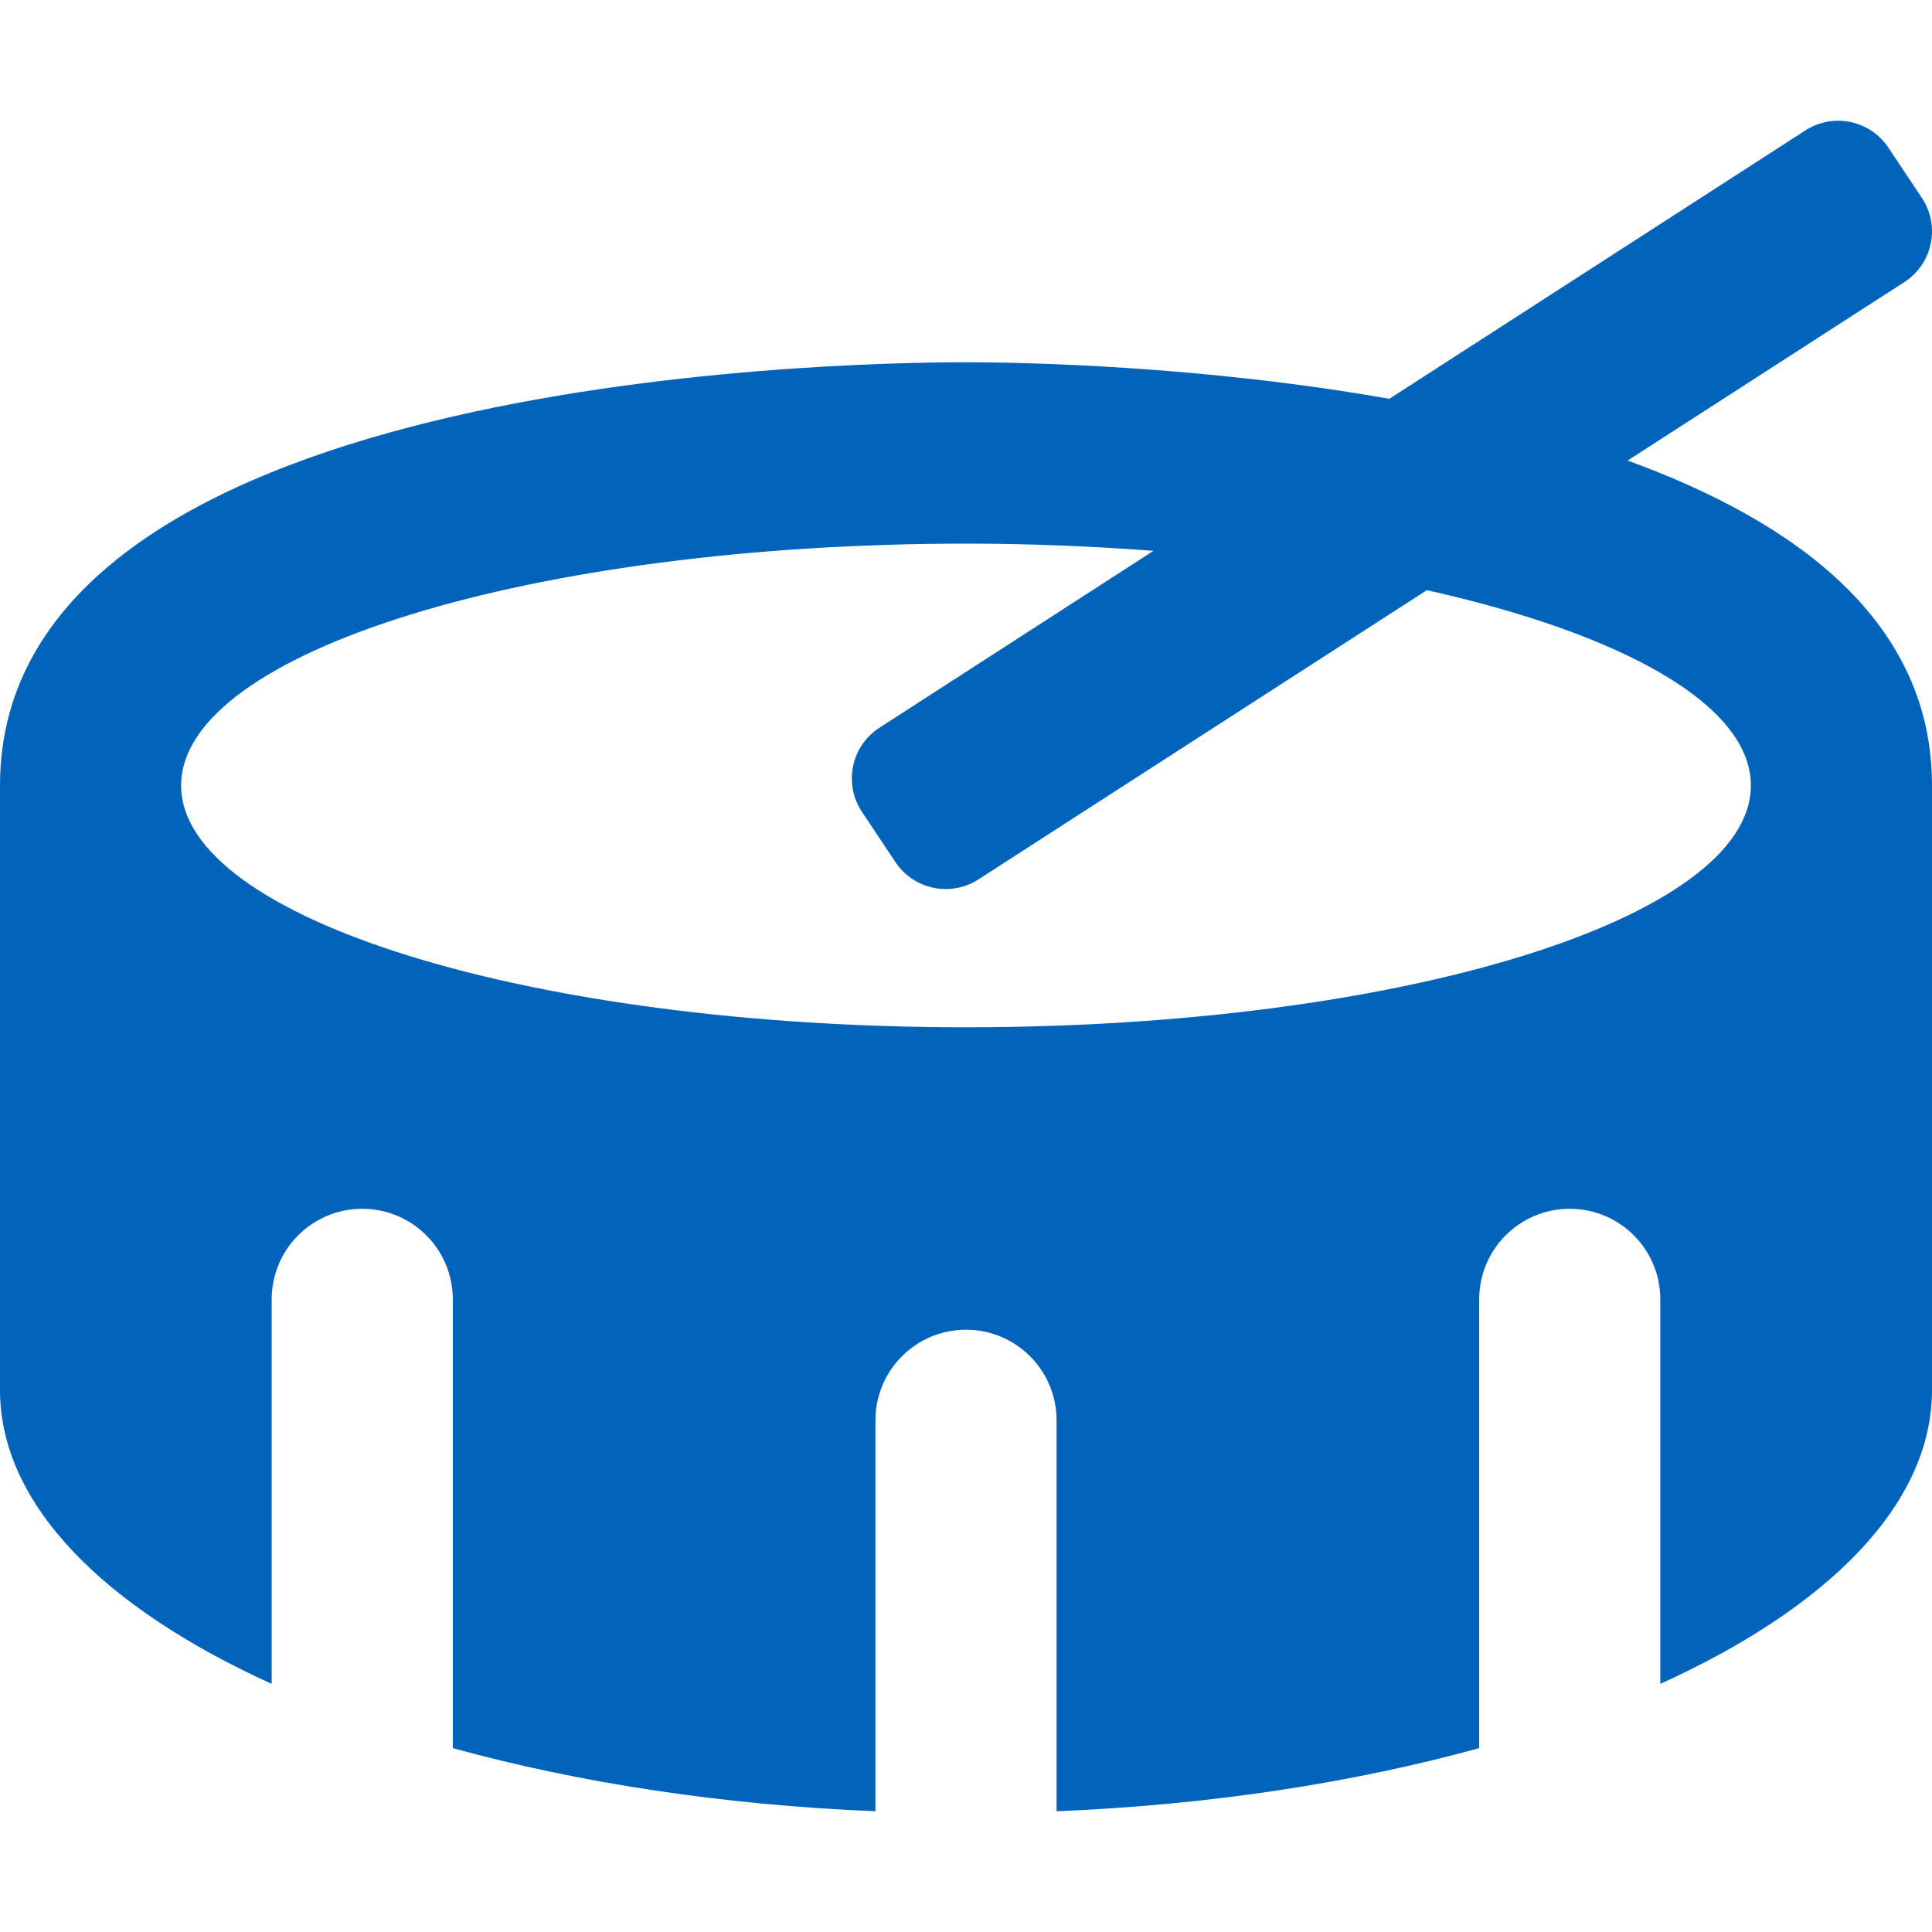
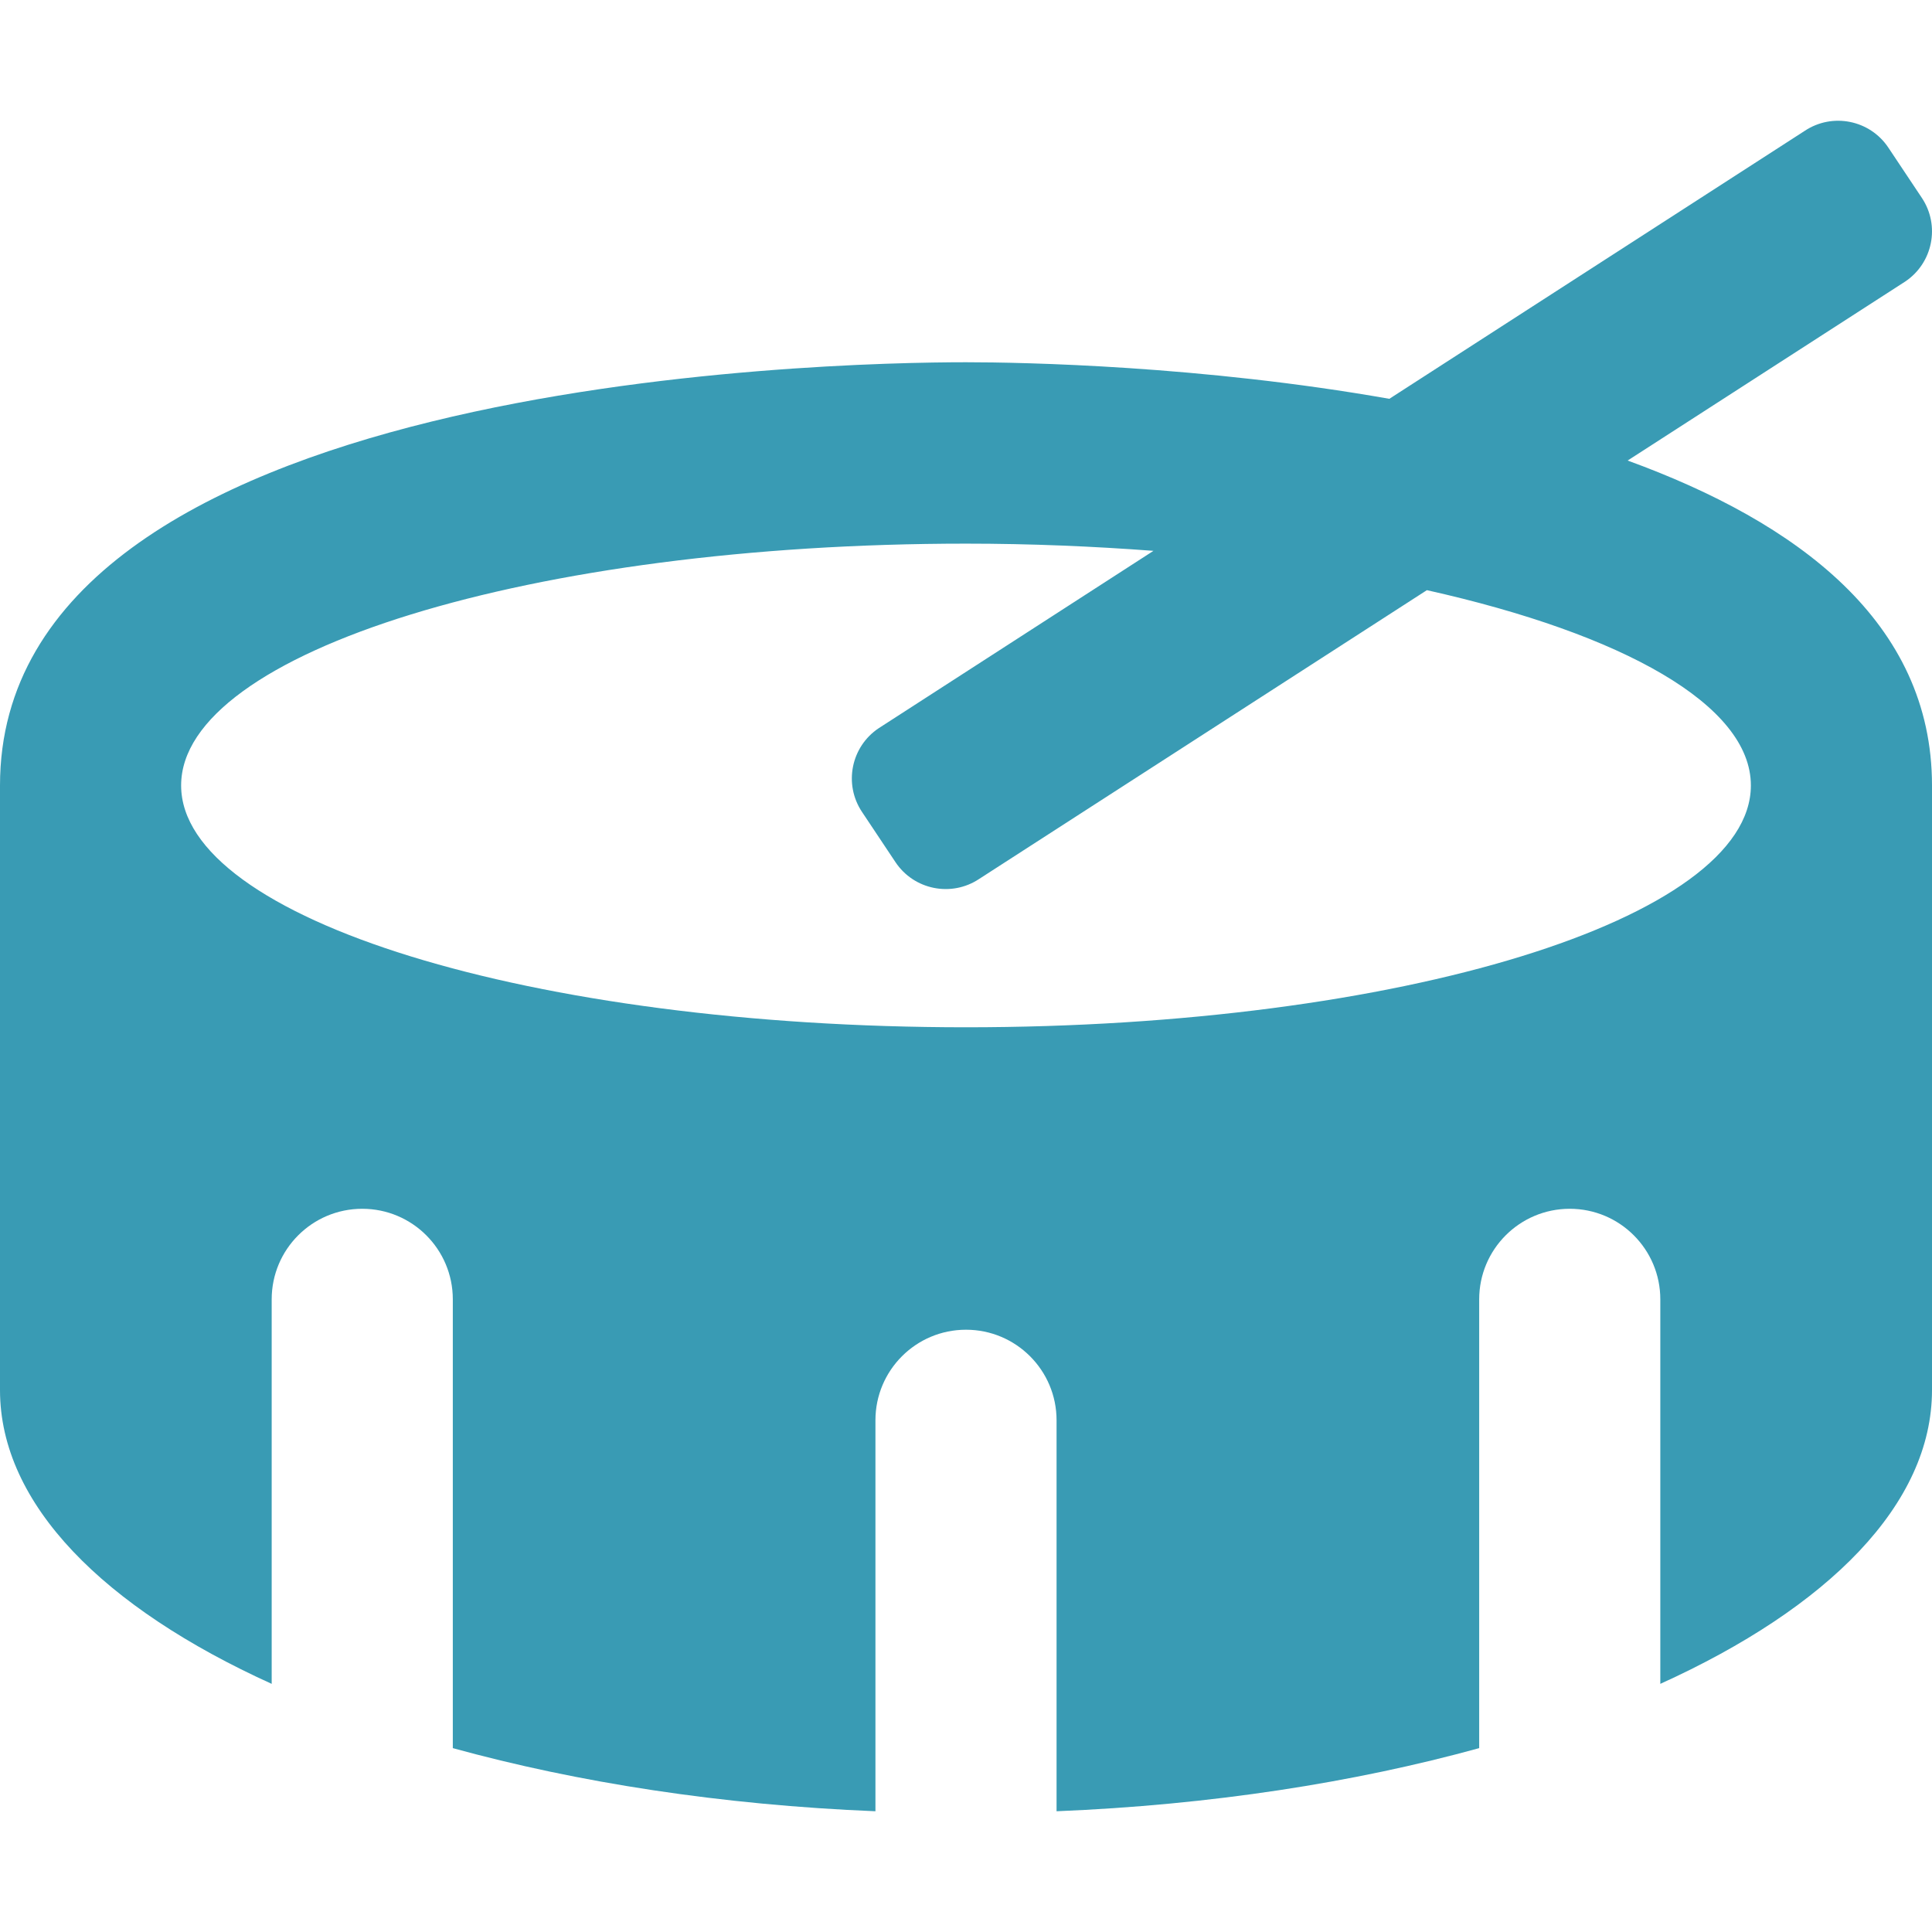
<svg xmlns="http://www.w3.org/2000/svg" aria-hidden="true" focusable="false" data-prefix="fas" data-icon="drum" class="svg-inline--fa fa-drum fa-w-16" role="img" viewBox="0 0 512 512">
-   <path fill="#0263bb" d="M431.34 122.05l73.53-47.42a16 16 0 0 0 4.44-22.19l-8.87-13.31a16 16 0 0 0-22.19-4.44l-110.06 71C318.43 96.91 271.22 96 256 96 219.55 96 0 100.55 0 208.15v160.23c0 30.27 27.5 57.68 72 77.86v-101.9a24 24 0 1 1 48 0v118.93c33.05 9.11 71.07 15.06 112 16.73V376.39a24 24 0 1 1 48 0V480c40.93-1.67 78.95-7.62 112-16.73V344.34a24 24 0 1 1 48 0v101.9c44.5-20.18 72-47.59 72-77.86V208.15c0-43.32-35.76-69.76-80.66-86.1zM256 272.24c-114.88 0-208-28.69-208-64.09s93.12-64.08 208-64.08c17.15 0 33.73.71 49.68 1.91l-72.81 47a16 16 0 0 0-4.43 22.19l8.87 13.31a16 16 0 0 0 22.19 4.44l118.64-76.52C430.09 168 464 186.84 464 208.15c0 35.4-93.13 64.09-208 64.09z" />
+   <path fill="#399bb4" d="M431.34 122.05l73.53-47.42a16 16 0 0 0 4.44-22.19l-8.87-13.31a16 16 0 0 0-22.19-4.44l-110.06 71C318.43 96.91 271.22 96 256 96 219.55 96 0 100.55 0 208.15v160.23c0 30.27 27.5 57.68 72 77.86v-101.9a24 24 0 1 1 48 0v118.93c33.05 9.11 71.07 15.06 112 16.73V376.39a24 24 0 1 1 48 0V480c40.93-1.67 78.95-7.62 112-16.73V344.34a24 24 0 1 1 48 0v101.9c44.5-20.18 72-47.59 72-77.86V208.15c0-43.32-35.76-69.76-80.66-86.1zM256 272.24c-114.88 0-208-28.69-208-64.09s93.12-64.08 208-64.08c17.15 0 33.73.71 49.68 1.91l-72.81 47a16 16 0 0 0-4.43 22.19l8.87 13.31a16 16 0 0 0 22.19 4.44l118.64-76.52C430.09 168 464 186.84 464 208.15c0 35.4-93.13 64.09-208 64.09z" />
</svg>
